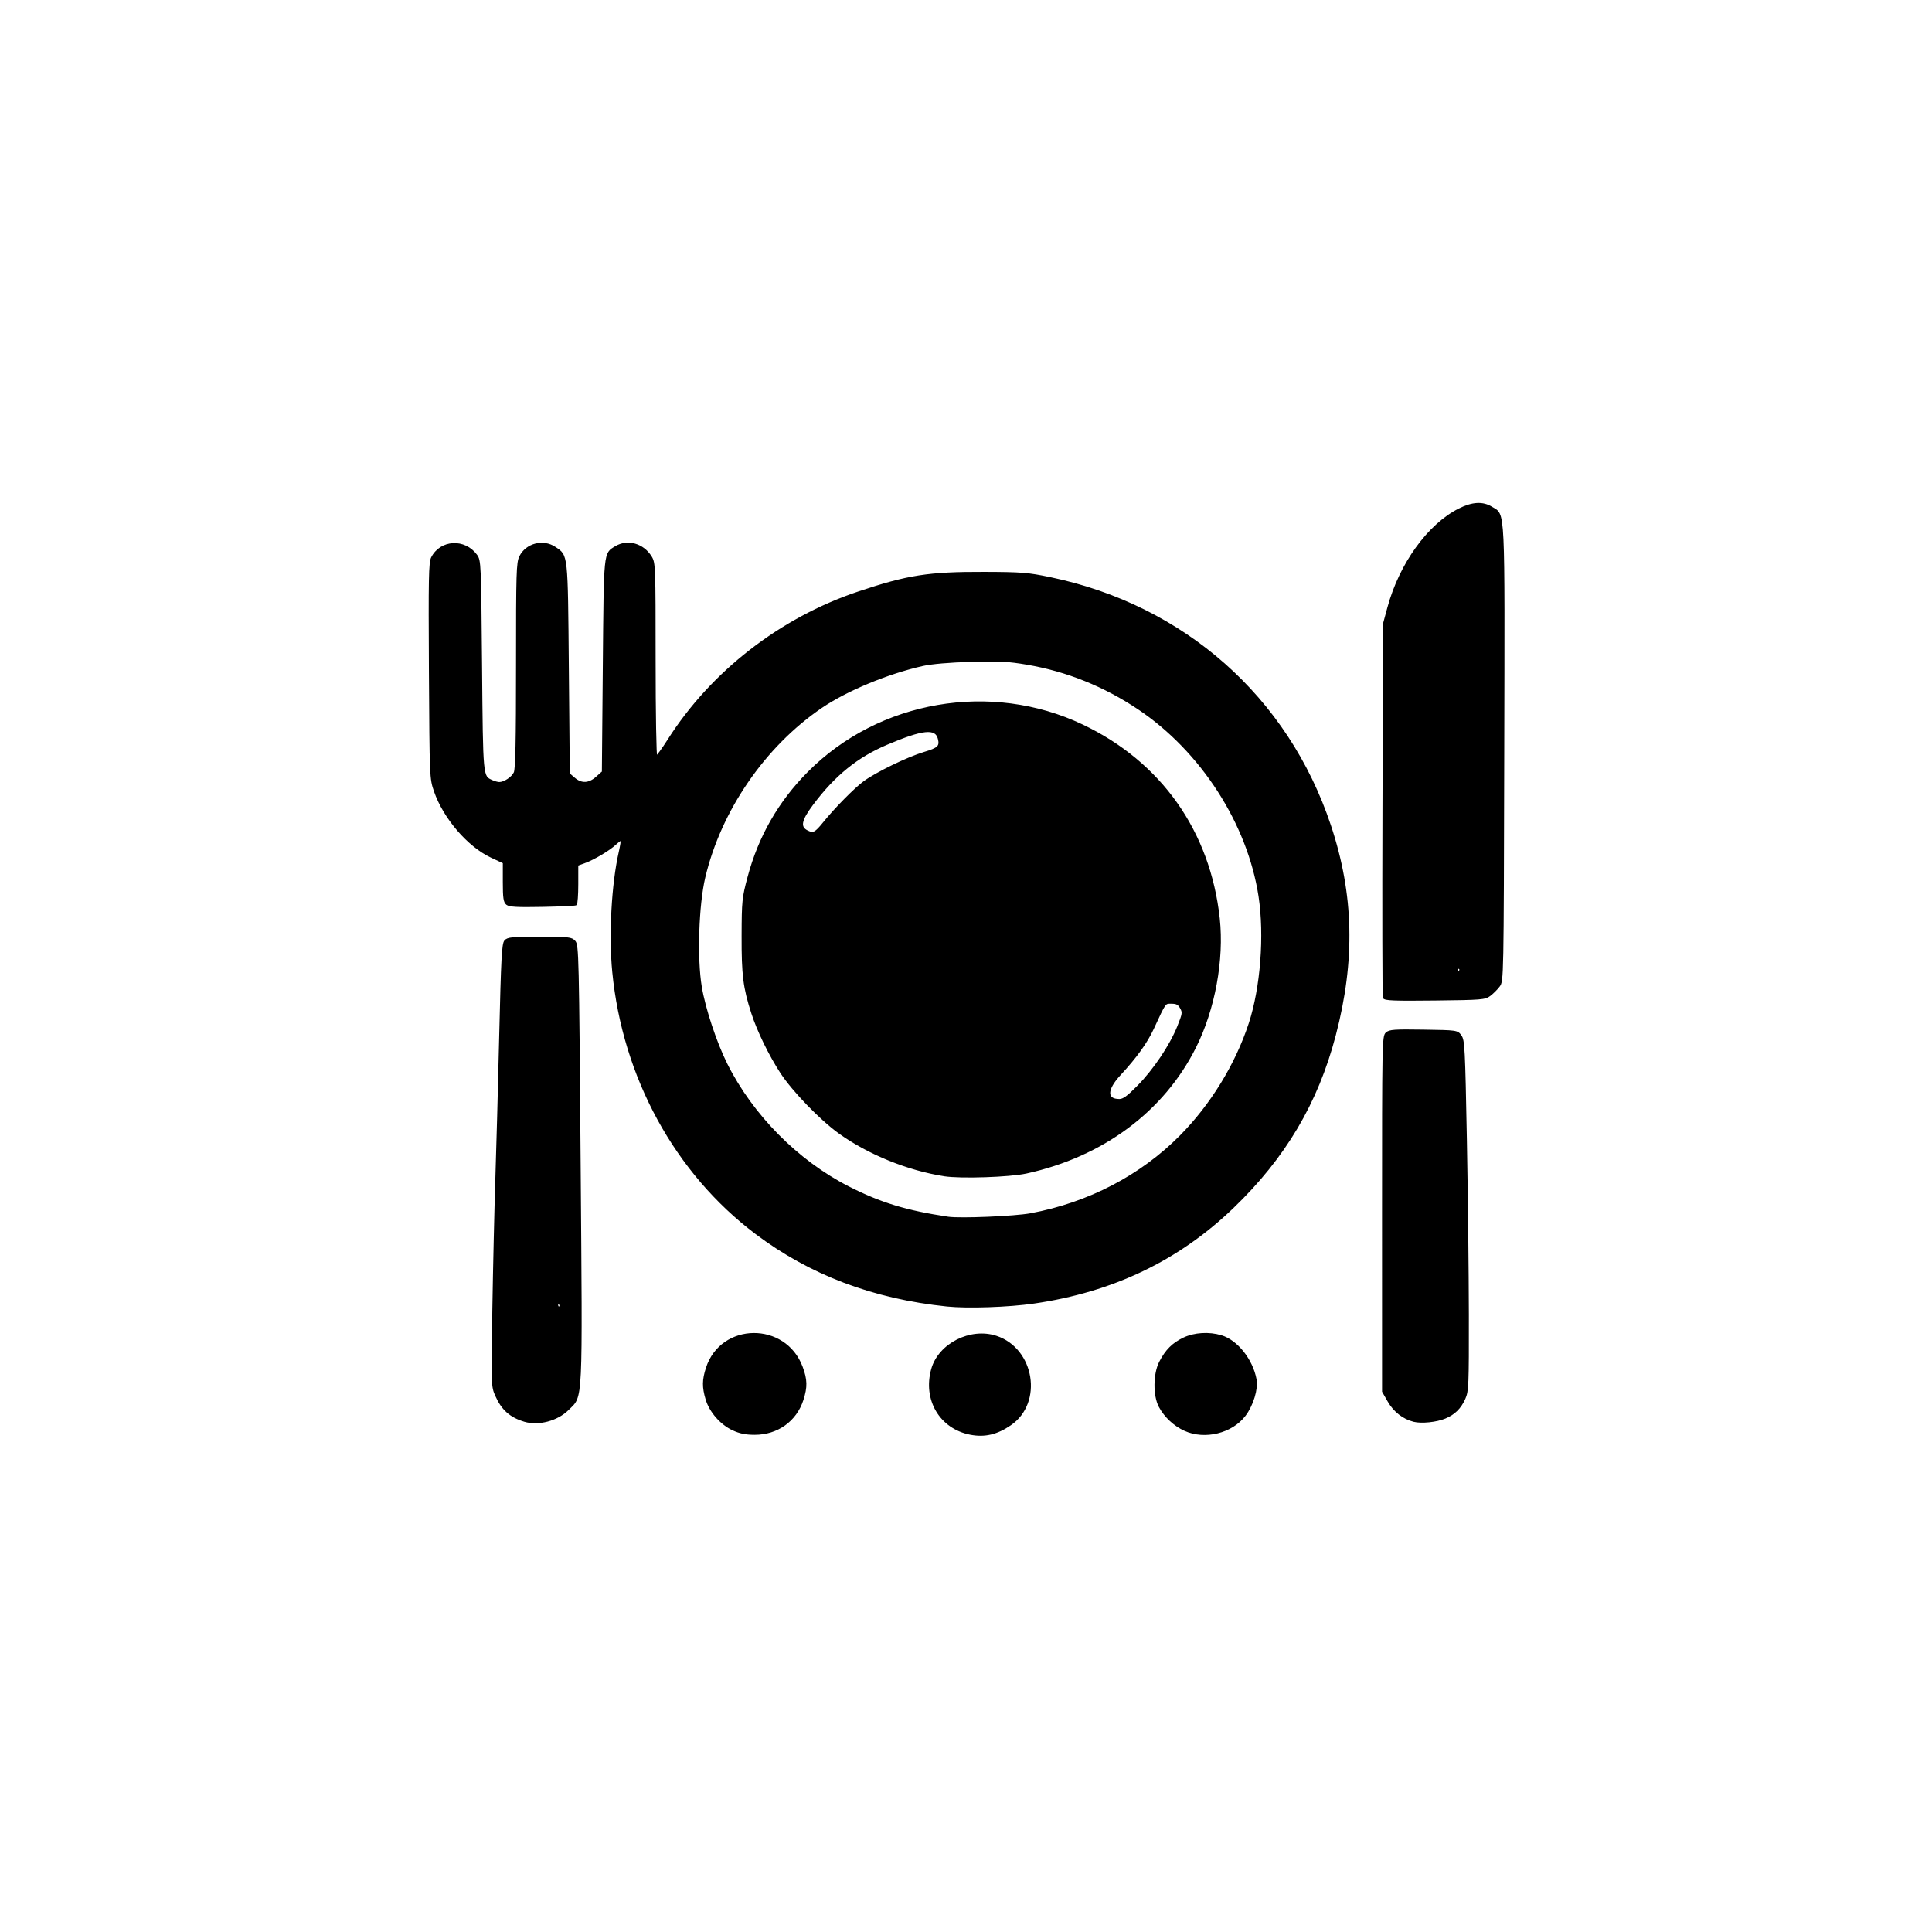
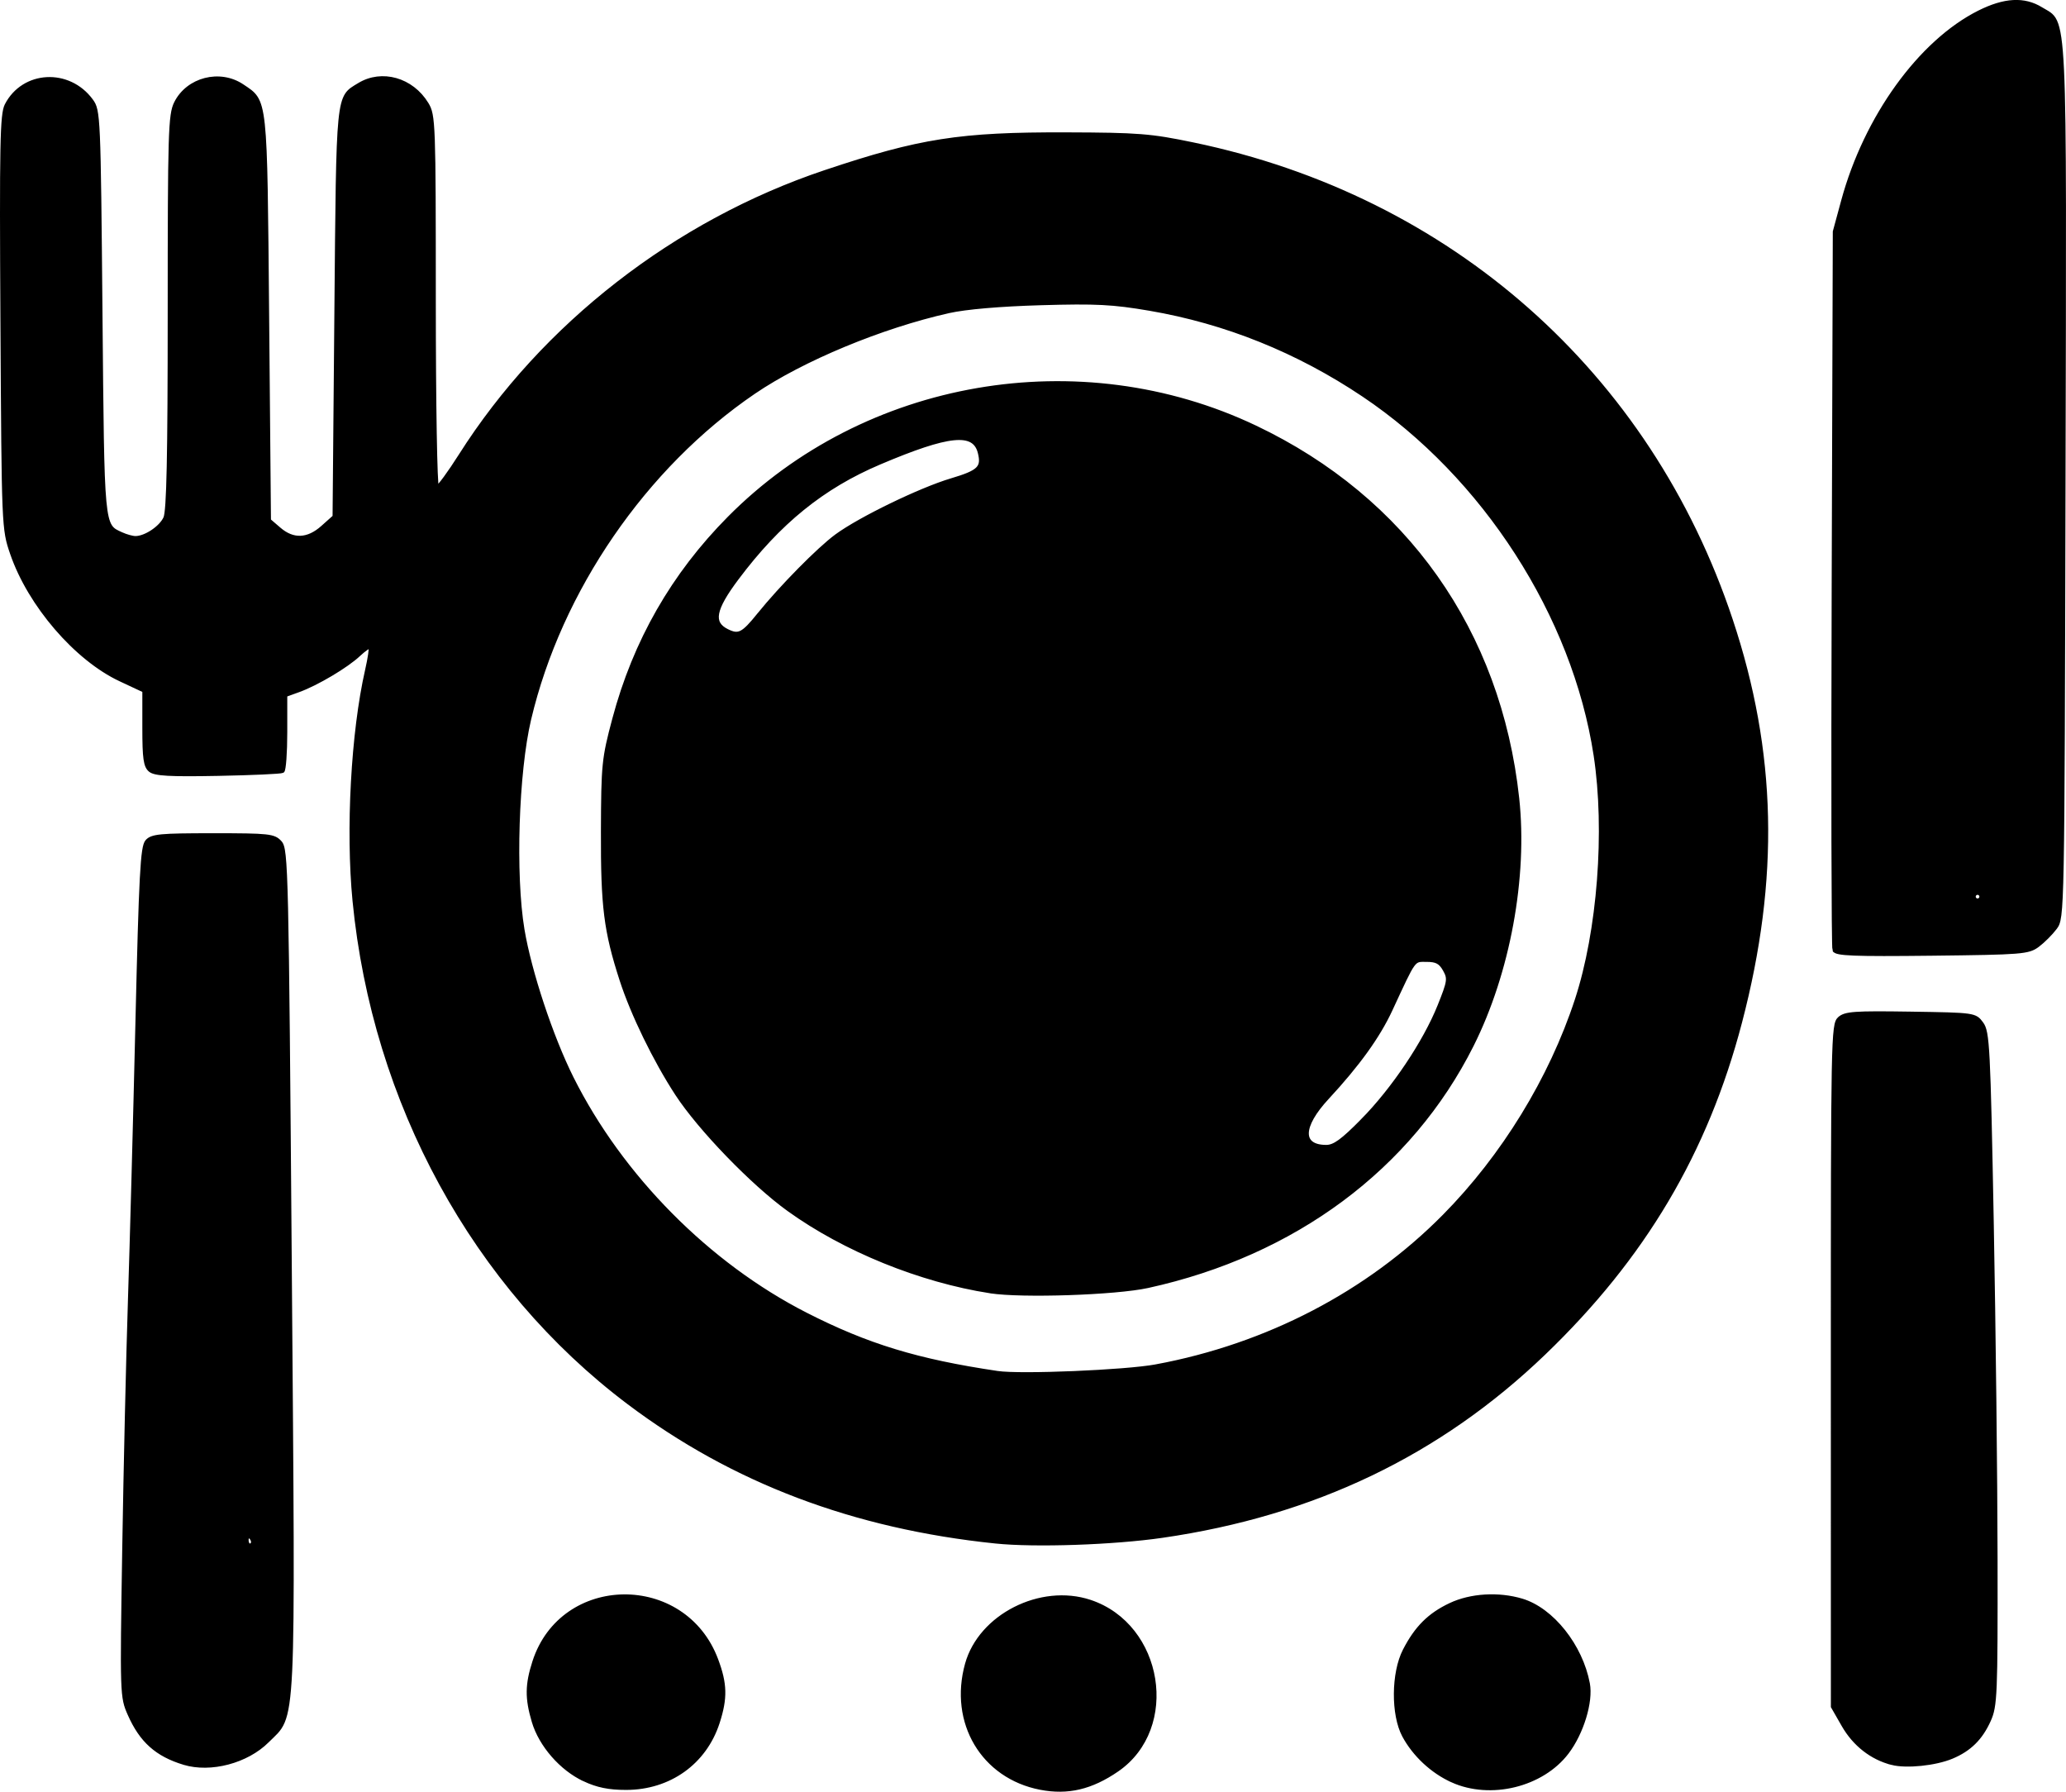
- <svg xmlns="http://www.w3.org/2000/svg" version="1.1" id="svg1" fill="currentColor" stroke="currentColor" width="1024" height="1024" viewBox="0 0 1024 1024">
+ <svg xmlns="http://www.w3.org/2000/svg" version="1.1" id="svg1" fill="currentColor" stroke="currentColor" width="570.192" height="494.388" viewBox="0 0 570.192 494.388">
  <defs id="defs1" />
-   <g id="g1">
-     <path d="m 514.344,759.943 c -15.875,-3.082 -24.772,-18.058 -20.298,-34.168 3.697,-13.311 20.389,-21.781 34.009,-17.257 19.782,6.571 24.347,34.853 7.497,46.446 -7.152,4.921 -13.65,6.446 -21.208,4.979 z M 388.444,757.626 c -6.308,-2.937 -12.033,-9.501 -13.967,-16.014 -1.904,-6.41 -1.864,-10.186 0.173,-16.493 7.7,-23.841 41.436,-24.212 50.288,-0.552 2.492,6.662 2.585,10.58 0.41,17.315 -3.582,11.09 -13.398,18.099 -25.349,18.099 -4.728,0 -7.879,-0.642 -11.556,-2.354 z M 628,757.921 c -5.52,-2.496 -10.476,-7.117 -13.321,-12.421 -3.104,-5.788 -3.014,-17.309 0.185,-23.512 3.239,-6.281 6.825,-9.858 12.635,-12.605 5.624,-2.659 13.299,-3.123 19.736,-1.194 8.342,2.499 16.333,12.547 18.273,22.977 0.929,4.995 -1.71,13.631 -5.806,19.001 -6.909,9.059 -21.128,12.536 -31.703,7.755 z m -350.006,-4.856 c -7.519,-2.287 -11.801,-6.116 -15.046,-13.452 -2.123,-4.8 -2.142,-5.376 -1.498,-45.488 0.359,-22.345 1.067,-53.226 1.574,-68.626 0.507,-15.4 1.435,-49.825 2.063,-76.5 0.968,-41.14 1.375,-48.766 2.683,-50.25 1.352,-1.535 3.59,-1.75 18.231,-1.75 15.49,0 16.822,0.146 18.523,2.025 1.744,1.927 1.876,7.64 2.727,117.496 1.007,130.016 1.348,122.881 -6.234,130.463 -5.672,5.672 -15.679,8.315 -23.022,6.081 z m 24.813,-56.592 c -0.308,-0.308 -0.867,0.247 -1.243,1.233 -0.543,1.425 -0.428,1.54 0.56,0.56 0.683,-0.678 0.991,-1.485 0.683,-1.793 z M 297,692.059 c 0,-0.518 -0.375,-1.173 -0.833,-1.456 -0.458,-0.283 -0.833,0.14 -0.833,0.941 0,0.801 0.375,1.456 0.833,1.456 C 296.625,693 297,692.577 297,692.059 Z m 452.358,61.035 c -5.561,-1.41 -10.347,-5.146 -13.39,-10.45 l -2.95,-5.143 -0.009,-94.095 c -0.009,-90.378 0.064,-94.161 1.846,-95.774 1.616,-1.463 4.145,-1.643 19.643,-1.405 17.674,0.272 17.8,0.29 19.635,2.774 1.708,2.313 1.921,6.431 2.839,55 0.546,28.875 1.019,70.618 1.051,92.763 0.054,37.519 -0.072,40.552 -1.847,44.5 -2.251,5.007 -5.372,8.085 -10.273,10.133 -4.563,1.907 -12.508,2.722 -16.546,1.698 z M 502,691.991 c -39.127,-4.034 -72.525,-16.684 -101.307,-38.371 -42.553,-32.064 -70.251,-82.741 -75.683,-138.475 -1.903,-19.527 -0.431,-46.545 3.468,-63.638 0.752,-3.297 1.173,-6.189 0.934,-6.427 -0.238,-0.238 -1.666,0.73 -3.173,2.151 -3.328,3.139 -11.573,8.038 -16.569,9.845 L 306,458.402 v 10.24 c 0,5.632 -0.354,10.459 -0.787,10.726 -0.433,0.267 -8.458,0.631 -17.833,0.809 -13.345,0.253 -17.409,0.025 -18.713,-1.05 C 267.308,478.009 267,475.854 267,467.472 v -10.283 l -6.562,-3.071 c -12.249,-5.732 -25.072,-20.643 -29.936,-34.811 -2.325,-6.772 -2.338,-7.096 -2.666,-63.807 -0.284,-49.093 -0.122,-57.404 1.167,-59.91 4.669,-9.08 17.194,-9.758 23.425,-1.268 2.021,2.754 2.083,4.164 2.571,58.5 0.538,59.898 0.424,58.683 5.743,61.107 1.293,0.589 3.027,1.071 3.854,1.071 2.766,0 7.002,-2.823 8.209,-5.472 0.879,-1.93 1.195,-16.934 1.196,-56.825 0.001,-49.6 0.15,-54.5 1.75,-57.703 3.306,-6.618 12.147,-8.889 18.351,-4.713 6.552,4.41 6.347,2.507 6.898,64.05 l 0.5,55.837 2.806,2.413 c 3.817,3.282 7.882,3.11 11.928,-0.505 L 319.5,409.166 320,352.833 c 0.543,-61.218 0.345,-59.243 6.314,-62.883 6.287,-3.834 14.555,-1.493 18.692,5.291 1.914,3.14 1.987,5.133 1.991,54.509 0.002,28.393 0.392,51.25 0.874,51.25 0.479,0 3.369,-3.938 6.422,-8.75 22.826,-35.972 59.409,-64.413 100.628,-78.23 26.184,-8.777 37.213,-10.502 66.58,-10.413 19.883,0.06 23.251,0.327 35,2.77 70.92,14.75 125.817,63.297 148.449,131.278 12.137,36.456 12.938,71.346 2.548,111.008 C 698.112,584.487 680.887,613.535 653.334,640 624.427,667.765 589.734,684.372 548,690.421 c -13.47,1.952 -35.122,2.691 -46,1.57 z m 44.262,-48.436 c 30.697,-5.699 58.531,-20.19 79.505,-41.394 16.326,-16.505 29.439,-37.891 36.581,-59.661 6.214,-18.94 8.354,-46.766 5.192,-67.5 -5.88,-38.552 -30.678,-77.05 -64.039,-99.421 -18.127,-12.156 -38.013,-20.159 -59,-23.746 -10.158,-1.736 -14.763,-1.971 -30,-1.53 -11.32,0.328 -20.76,1.141 -25.438,2.19 -18.595,4.17 -40.408,13.224 -53.767,22.316 -30.149,20.519 -53.549,54.572 -61.979,90.192 -3.468,14.656 -4.37,43.017 -1.848,58.102 1.942,11.617 7.92,29.646 13.577,40.952 13.615,27.21 37.614,51.44 64.566,65.187 16.939,8.64 30.765,12.859 52.889,16.138 6.374,0.945 35.353,-0.263 43.762,-1.824 z m -45.744,-20.606 c -19.34,-3.022 -40.248,-11.516 -55.661,-22.614 -9.937,-7.155 -24.547,-22.268 -30.83,-31.892 -6.057,-9.278 -12.26,-22.019 -15.318,-31.461 -4.358,-13.455 -5.212,-20.263 -5.144,-40.982 0.061,-18.484 0.224,-20.099 3.13,-31 5.719,-21.456 16.246,-39.839 31.782,-55.502 37.541,-37.847 96.738,-48.055 145.172,-25.033 41.469,19.712 67.363,56.352 72.351,102.379 2.357,21.747 -2.502,48.136 -12.549,68.156 -16.969,33.813 -49.007,57.627 -89.451,66.49 -8.878,1.945 -34.8,2.815 -43.482,1.458 z m 102.682,-47.151 c 8.519,-8.638 17.217,-21.592 21.251,-31.647 2.729,-6.804 2.838,-7.547 1.461,-10 -1.162,-2.07 -2.245,-2.65 -4.947,-2.65 -3.776,0 -3.207,-0.785 -9.932,13.704 -3.427,7.382 -9.014,15.139 -17.486,24.275 -7.366,7.943 -7.489,13.52 -0.297,13.52 2.21,0 4.44,-1.614 9.951,-7.202 z M 436.666,436.161 c 6.096,-7.553 16.489,-18.097 21.387,-21.697 6.462,-4.749 23.151,-12.847 31.75,-15.407 7.65,-2.277 8.823,-3.423 7.776,-7.594 -1.506,-6.002 -8.479,-5.292 -27.58,2.807 -15.759,6.682 -27.786,16.427 -39.388,31.915 -6.406,8.552 -7.107,12.279 -2.719,14.455 3.202,1.588 4.35,1.002 8.773,-4.479 z m 296.783,92.567 c -0.288,-0.751 -0.384,-45.659 -0.212,-99.797 L 733.549,330.5 735.857,322 c 6.27,-23.087 21.257,-43.854 37.553,-52.034 7.027,-3.527 12.471,-3.821 17.155,-0.926 6.862,4.241 6.521,-2.926 6.213,130.637 -0.276,119.603 -0.287,120.19 -2.339,122.938 -1.134,1.519 -3.303,3.689 -4.821,4.823 -2.598,1.941 -4.305,2.079 -29.202,2.358 -21.622,0.243 -26.538,0.048 -26.966,-1.068 z M 774,514 c 0,-0.55 -0.45,-1 -1,-1 -0.55,0 -1,0.45 -1,1 0,0.55 0.45,1 1,1 0.55,0 1,-0.45 1,-1 z" id="path1" />
+   <g id="g1" transform="translate(-227.2173,-266.5843)">
+     <path d="m 514.344,759.943 c -15.875,-3.082 -24.772,-18.058 -20.298,-34.168 3.697,-13.311 20.389,-21.781 34.009,-17.257 19.782,6.571 24.347,34.853 7.497,46.446 -7.152,4.921 -13.65,6.446 -21.208,4.979 z M 388.444,757.626 c -6.308,-2.937 -12.033,-9.501 -13.967,-16.014 -1.904,-6.41 -1.864,-10.186 0.173,-16.493 7.7,-23.841 41.436,-24.212 50.288,-0.552 2.492,6.662 2.585,10.58 0.41,17.315 -3.582,11.09 -13.398,18.099 -25.349,18.099 -4.728,0 -7.879,-0.642 -11.556,-2.354 z M 628,757.921 c -5.52,-2.496 -10.476,-7.117 -13.321,-12.421 -3.104,-5.788 -3.014,-17.309 0.185,-23.512 3.239,-6.281 6.825,-9.858 12.635,-12.605 5.624,-2.659 13.299,-3.123 19.736,-1.194 8.342,2.499 16.333,12.547 18.273,22.977 0.929,4.995 -1.71,13.631 -5.806,19.001 -6.909,9.059 -21.128,12.536 -31.703,7.755 z m -350.006,-4.856 c -7.519,-2.287 -11.801,-6.116 -15.046,-13.452 -2.123,-4.8 -2.142,-5.376 -1.498,-45.488 0.359,-22.345 1.067,-53.226 1.574,-68.626 0.507,-15.4 1.435,-49.825 2.063,-76.5 0.968,-41.14 1.375,-48.766 2.683,-50.25 1.352,-1.535 3.59,-1.75 18.231,-1.75 15.49,0 16.822,0.146 18.523,2.025 1.744,1.927 1.876,7.64 2.727,117.496 1.007,130.016 1.348,122.881 -6.234,130.463 -5.672,5.672 -15.679,8.315 -23.022,6.081 z m 24.813,-56.592 c -0.308,-0.308 -0.867,0.247 -1.243,1.233 -0.543,1.425 -0.428,1.54 0.56,0.56 0.683,-0.678 0.991,-1.485 0.683,-1.793 z M 297,692.059 c 0,-0.518 -0.375,-1.173 -0.833,-1.456 -0.458,-0.283 -0.833,0.14 -0.833,0.941 0,0.801 0.375,1.456 0.833,1.456 C 296.625,693 297,692.577 297,692.059 Z m 452.358,61.035 c -5.561,-1.41 -10.347,-5.146 -13.39,-10.45 l -2.95,-5.143 -0.009,-94.095 c -0.009,-90.378 0.064,-94.161 1.846,-95.774 1.616,-1.463 4.145,-1.643 19.643,-1.405 17.674,0.272 17.8,0.29 19.635,2.774 1.708,2.313 1.921,6.431 2.839,55 0.546,28.875 1.019,70.618 1.051,92.763 0.054,37.519 -0.072,40.552 -1.847,44.5 -2.251,5.007 -5.372,8.085 -10.273,10.133 -4.563,1.907 -12.508,2.722 -16.546,1.698 z M 502,691.991 c -39.127,-4.034 -72.525,-16.684 -101.307,-38.371 -42.553,-32.064 -70.251,-82.741 -75.683,-138.475 -1.903,-19.527 -0.431,-46.545 3.468,-63.638 0.752,-3.297 1.173,-6.189 0.934,-6.427 -0.238,-0.238 -1.666,0.73 -3.173,2.151 -3.328,3.139 -11.573,8.038 -16.569,9.845 L 306,458.402 v 10.24 c 0,5.632 -0.354,10.459 -0.787,10.726 -0.433,0.267 -8.458,0.631 -17.833,0.809 -13.345,0.253 -17.409,0.025 -18.713,-1.05 C 267.308,478.009 267,475.854 267,467.472 v -10.283 l -6.562,-3.071 c -12.249,-5.732 -25.072,-20.643 -29.936,-34.811 -2.325,-6.772 -2.338,-7.096 -2.666,-63.807 -0.284,-49.093 -0.122,-57.404 1.167,-59.91 4.669,-9.08 17.194,-9.758 23.425,-1.268 2.021,2.754 2.083,4.164 2.571,58.5 0.538,59.898 0.424,58.683 5.743,61.107 1.293,0.589 3.027,1.071 3.854,1.071 2.766,0 7.002,-2.823 8.209,-5.472 0.879,-1.93 1.195,-16.934 1.196,-56.825 10e-4,-49.6 0.15,-54.5 1.75,-57.703 3.306,-6.618 12.147,-8.889 18.351,-4.713 6.552,4.41 6.347,2.507 6.898,64.05 l 0.5,55.837 2.806,2.413 c 3.817,3.282 7.882,3.11 11.928,-0.505 L 319.5,409.166 320,352.833 c 0.543,-61.218 0.345,-59.243 6.314,-62.883 6.287,-3.834 14.555,-1.493 18.692,5.291 1.914,3.14 1.987,5.133 1.991,54.509 0.002,28.393 0.392,51.25 0.874,51.25 0.479,0 3.369,-3.938 6.422,-8.75 22.826,-35.972 59.409,-64.413 100.628,-78.23 26.184,-8.777 37.213,-10.502 66.58,-10.413 19.883,0.06 23.251,0.327 35,2.77 70.92,14.75 125.817,63.297 148.449,131.278 12.137,36.456 12.938,71.346 2.548,111.008 C 698.112,584.487 680.887,613.535 653.334,640 624.427,667.765 589.734,684.372 548,690.421 c -13.47,1.952 -35.122,2.691 -46,1.57 z m 44.262,-48.436 c 30.697,-5.699 58.531,-20.19 79.505,-41.394 16.326,-16.505 29.439,-37.891 36.581,-59.661 6.214,-18.94 8.354,-46.766 5.192,-67.5 -5.88,-38.552 -30.678,-77.05 -64.039,-99.421 -18.127,-12.156 -38.013,-20.159 -59,-23.746 -10.158,-1.736 -14.763,-1.971 -30,-1.53 -11.32,0.328 -20.76,1.141 -25.438,2.19 -18.595,4.17 -40.408,13.224 -53.767,22.316 -30.149,20.519 -53.549,54.572 -61.979,90.192 -3.468,14.656 -4.37,43.017 -1.848,58.102 1.942,11.617 7.92,29.646 13.577,40.952 13.615,27.21 37.614,51.44 64.566,65.187 16.939,8.64 30.765,12.859 52.889,16.138 6.374,0.945 35.353,-0.263 43.762,-1.824 z m -45.744,-20.606 c -19.34,-3.022 -40.248,-11.516 -55.661,-22.614 -9.937,-7.155 -24.547,-22.268 -30.83,-31.892 -6.057,-9.278 -12.26,-22.019 -15.318,-31.461 -4.358,-13.455 -5.212,-20.263 -5.144,-40.982 0.061,-18.484 0.224,-20.099 3.13,-31 5.719,-21.456 16.246,-39.839 31.782,-55.502 37.541,-37.847 96.738,-48.055 145.172,-25.033 41.469,19.712 67.363,56.352 72.351,102.379 2.357,21.747 -2.502,48.136 -12.549,68.156 -16.969,33.813 -49.007,57.627 -89.451,66.49 -8.878,1.945 -34.8,2.815 -43.482,1.458 z m 102.682,-47.151 c 8.519,-8.638 17.217,-21.592 21.251,-31.647 2.729,-6.804 2.838,-7.547 1.461,-10 -1.162,-2.07 -2.245,-2.65 -4.947,-2.65 -3.776,0 -3.207,-0.785 -9.932,13.704 -3.427,7.382 -9.014,15.139 -17.486,24.275 -7.366,7.943 -7.489,13.52 -0.297,13.52 2.21,0 4.44,-1.614 9.951,-7.202 z M 436.666,436.161 c 6.096,-7.553 16.489,-18.097 21.387,-21.697 6.462,-4.749 23.151,-12.847 31.75,-15.407 7.65,-2.277 8.823,-3.423 7.776,-7.594 -1.506,-6.002 -8.479,-5.292 -27.58,2.807 -15.759,6.682 -27.786,16.427 -39.388,31.915 -6.406,8.552 -7.107,12.279 -2.719,14.455 3.202,1.588 4.35,1.002 8.773,-4.479 z m 296.783,92.567 c -0.288,-0.751 -0.384,-45.659 -0.212,-99.797 L 733.549,330.5 735.857,322 c 6.27,-23.087 21.257,-43.854 37.553,-52.034 7.027,-3.527 12.471,-3.821 17.155,-0.926 6.862,4.241 6.521,-2.926 6.213,130.637 -0.276,119.603 -0.287,120.19 -2.339,122.938 -1.134,1.519 -3.303,3.689 -4.821,4.823 -2.598,1.941 -4.305,2.079 -29.202,2.358 -21.622,0.243 -26.538,0.048 -26.966,-1.068 z M 774,514 c 0,-0.55 -0.45,-1 -1,-1 -0.55,0 -1,0.45 -1,1 0,0.55 0.45,1 1,1 0.55,0 1,-0.45 1,-1 z" id="path1" />
  </g>
</svg>
